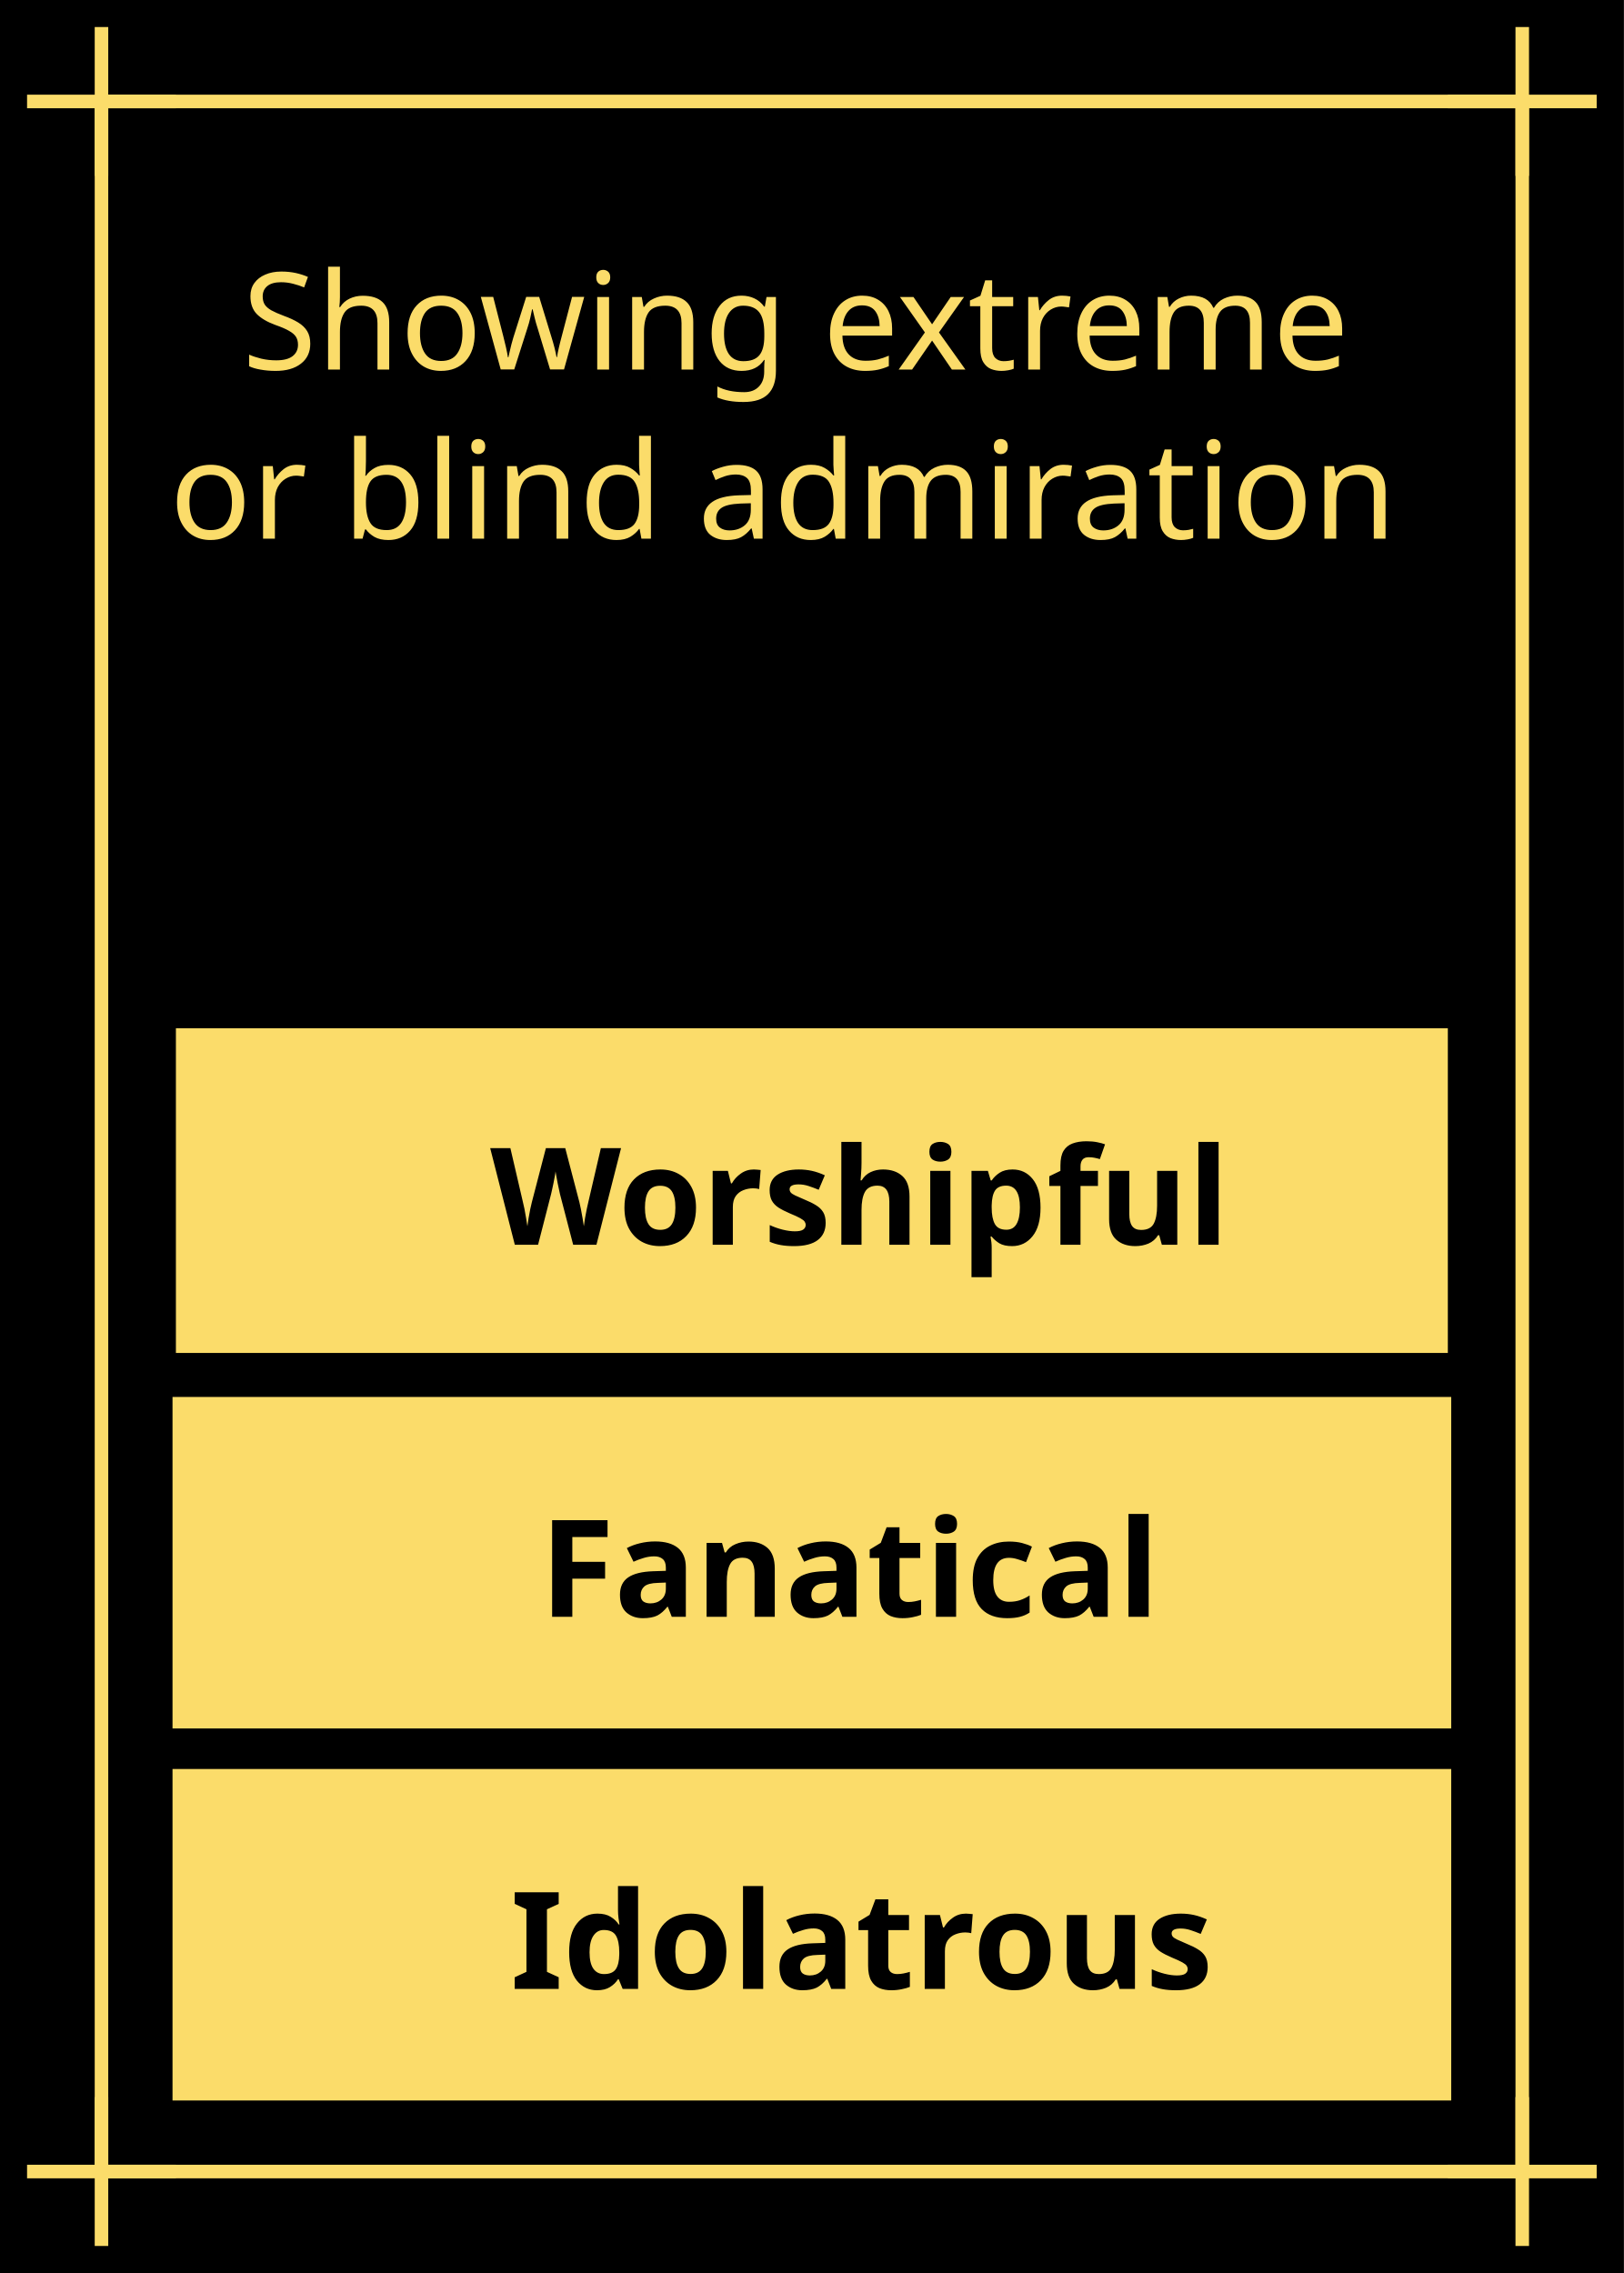
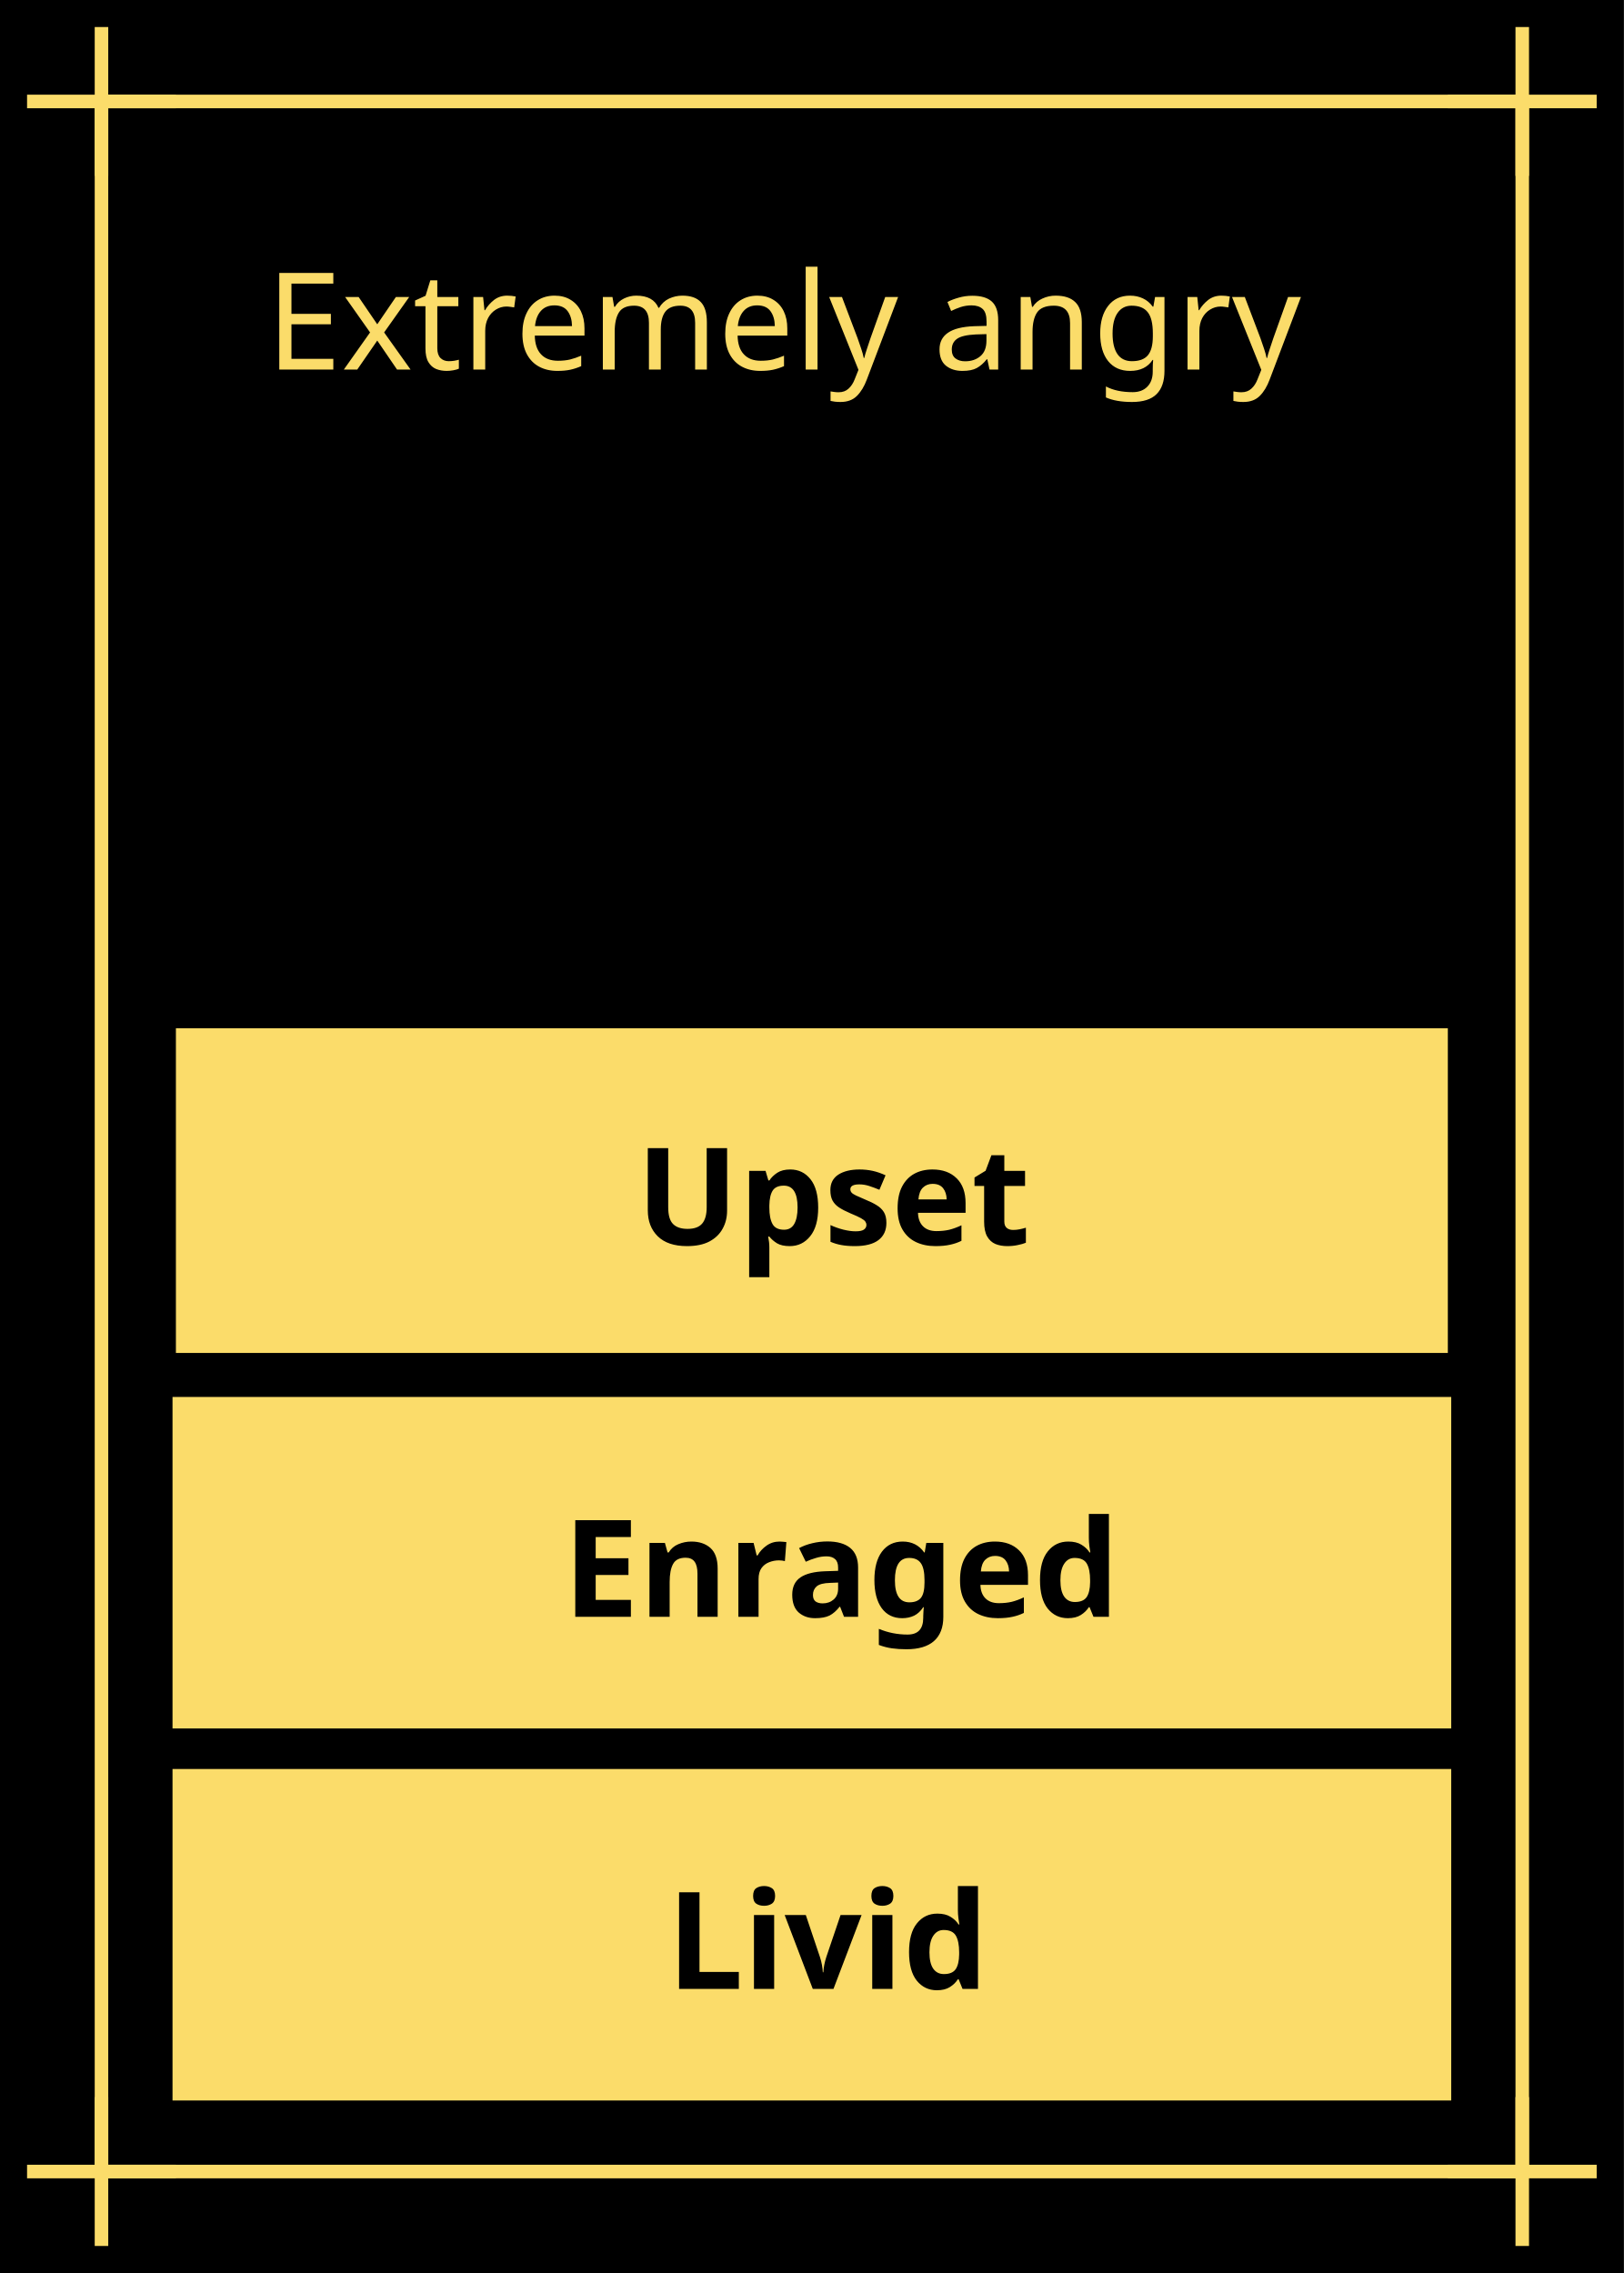
<svg xmlns="http://www.w3.org/2000/svg" width="2.5in" height="3.5in" viewBox="0 0 240 336" version="1.2" baseProfile="tiny">
  <defs>
</defs>
  <g fill="none" stroke="black" stroke-width="1" fill-rule="evenodd" stroke-linecap="square" stroke-linejoin="bevel">
    <g fill="#000000" fill-opacity="1" stroke="none" transform="matrix(1,0,0,1,0,0)" font-family=".AppleSystemUIFont" font-size="17.333" font-weight="400" font-style="normal">
      <rect x="0" y="0" width="240" height="336" />
    </g>
    <g fill="#000000" fill-opacity="1" stroke="none" transform="matrix(1,0,0,1,0,0)" font-family=".AppleSystemUIFont" font-size="17.333" font-weight="400" font-style="normal">
      <rect x="0" y="0" width="240" height="336" />
    </g>
    <g fill="#000000" fill-opacity="1" stroke="#fbdc6a" stroke-opacity="1" stroke-width="2" stroke-linecap="square" stroke-linejoin="bevel" transform="matrix(1,0,0,1,0,0)" font-family=".AppleSystemUIFont" font-size="17.333" font-weight="400" font-style="normal">
      <rect x="15" y="15" width="210" height="306" />
      <polyline fill="none" vector-effect="none" points="5,15 25,15 " />
      <polyline fill="none" vector-effect="none" points="15,5 15,25 " />
      <polyline fill="none" vector-effect="none" points="215,15 235,15 " />
      <polyline fill="none" vector-effect="none" points="225,5 225,25 " />
      <polyline fill="none" vector-effect="none" points="5,321 25,321 " />
      <polyline fill="none" vector-effect="none" points="15,311 15,331 " />
      <polyline fill="none" vector-effect="none" points="215,321 235,321 " />
      <polyline fill="none" vector-effect="none" points="225,311 225,331 " />
    </g>
    <g fill="#000000" fill-opacity="1" stroke="#fbdc6a" stroke-opacity="1" stroke-width="1" stroke-linecap="square" stroke-linejoin="bevel" transform="matrix(1,0,0,1,0,0)" font-family="Arbutus Slab" font-size="20" font-weight="400" font-style="normal">
-       <text fill="#fbdc6a" fill-opacity="1" stroke="none" xml:space="preserve" x="35.812" y="54.625" font-family="Arbutus Slab" font-size="20" font-weight="400" font-style="normal">Showing extreme</text>
-       <text fill="#fbdc6a" fill-opacity="1" stroke="none" xml:space="preserve" x="25.078" y="79.625" font-family="Arbutus Slab" font-size="20" font-weight="400" font-style="normal">or blind admiration</text>
+       <text fill="#fbdc6a" fill-opacity="1" stroke="none" xml:space="preserve" x="39.344" y="54.625" font-family="Arbutus Slab" font-size="20" font-weight="400" font-style="normal">Extremely angry</text>
    </g>
    <g fill="#fbdc6a" fill-opacity="1" stroke="#000000" stroke-opacity="1" stroke-width="2" stroke-linecap="square" stroke-linejoin="bevel" transform="matrix(1,0,0,1,0,0)" font-family="Barlow" font-size="20" font-weight="700" font-style="normal">
      <rect x="25" y="151" width="190" height="50" />
    </g>
    <g fill="#fbdc6a" fill-opacity="1" stroke="#000000" stroke-opacity="1" stroke-width="1" stroke-linecap="square" stroke-linejoin="bevel" transform="matrix(1,0,0,1,0,0)" font-family="Barlow" font-size="20" font-weight="700" font-style="normal">
-       <text fill="#000000" fill-opacity="1" stroke="none" xml:space="preserve" x="72.453" y="184" font-family="Barlow" font-size="20" font-weight="700" font-style="normal">Worshipful</text>
+       <text fill="#000000" fill-opacity="1" stroke="none" xml:space="preserve" x="94.047" y="184" font-family="Barlow" font-size="20" font-weight="700" font-style="normal">Upset</text>
      <rect x="25" y="206" width="190" height="50" />
-       <text fill="#000000" fill-opacity="1" stroke="none" xml:space="preserve" x="79.812" y="239" font-family="Barlow" font-size="20" font-weight="700" font-style="normal">Fanatical</text>
+       <text fill="#000000" fill-opacity="1" stroke="none" xml:space="preserve" x="83.234" y="239" font-family="Barlow" font-size="20" font-weight="700" font-style="normal">Enraged</text>
      <rect x="25" y="261" width="190" height="50" />
-       <text fill="#000000" fill-opacity="1" stroke="none" xml:space="preserve" x="75.438" y="294" font-family="Barlow" font-size="20" font-weight="700" font-style="normal">Idolatrous</text>
+       <text fill="#000000" fill-opacity="1" stroke="none" xml:space="preserve" x="98.578" y="294" font-family="Barlow" font-size="20" font-weight="700" font-style="normal">Livid</text>
    </g>
  </g>
</svg>
